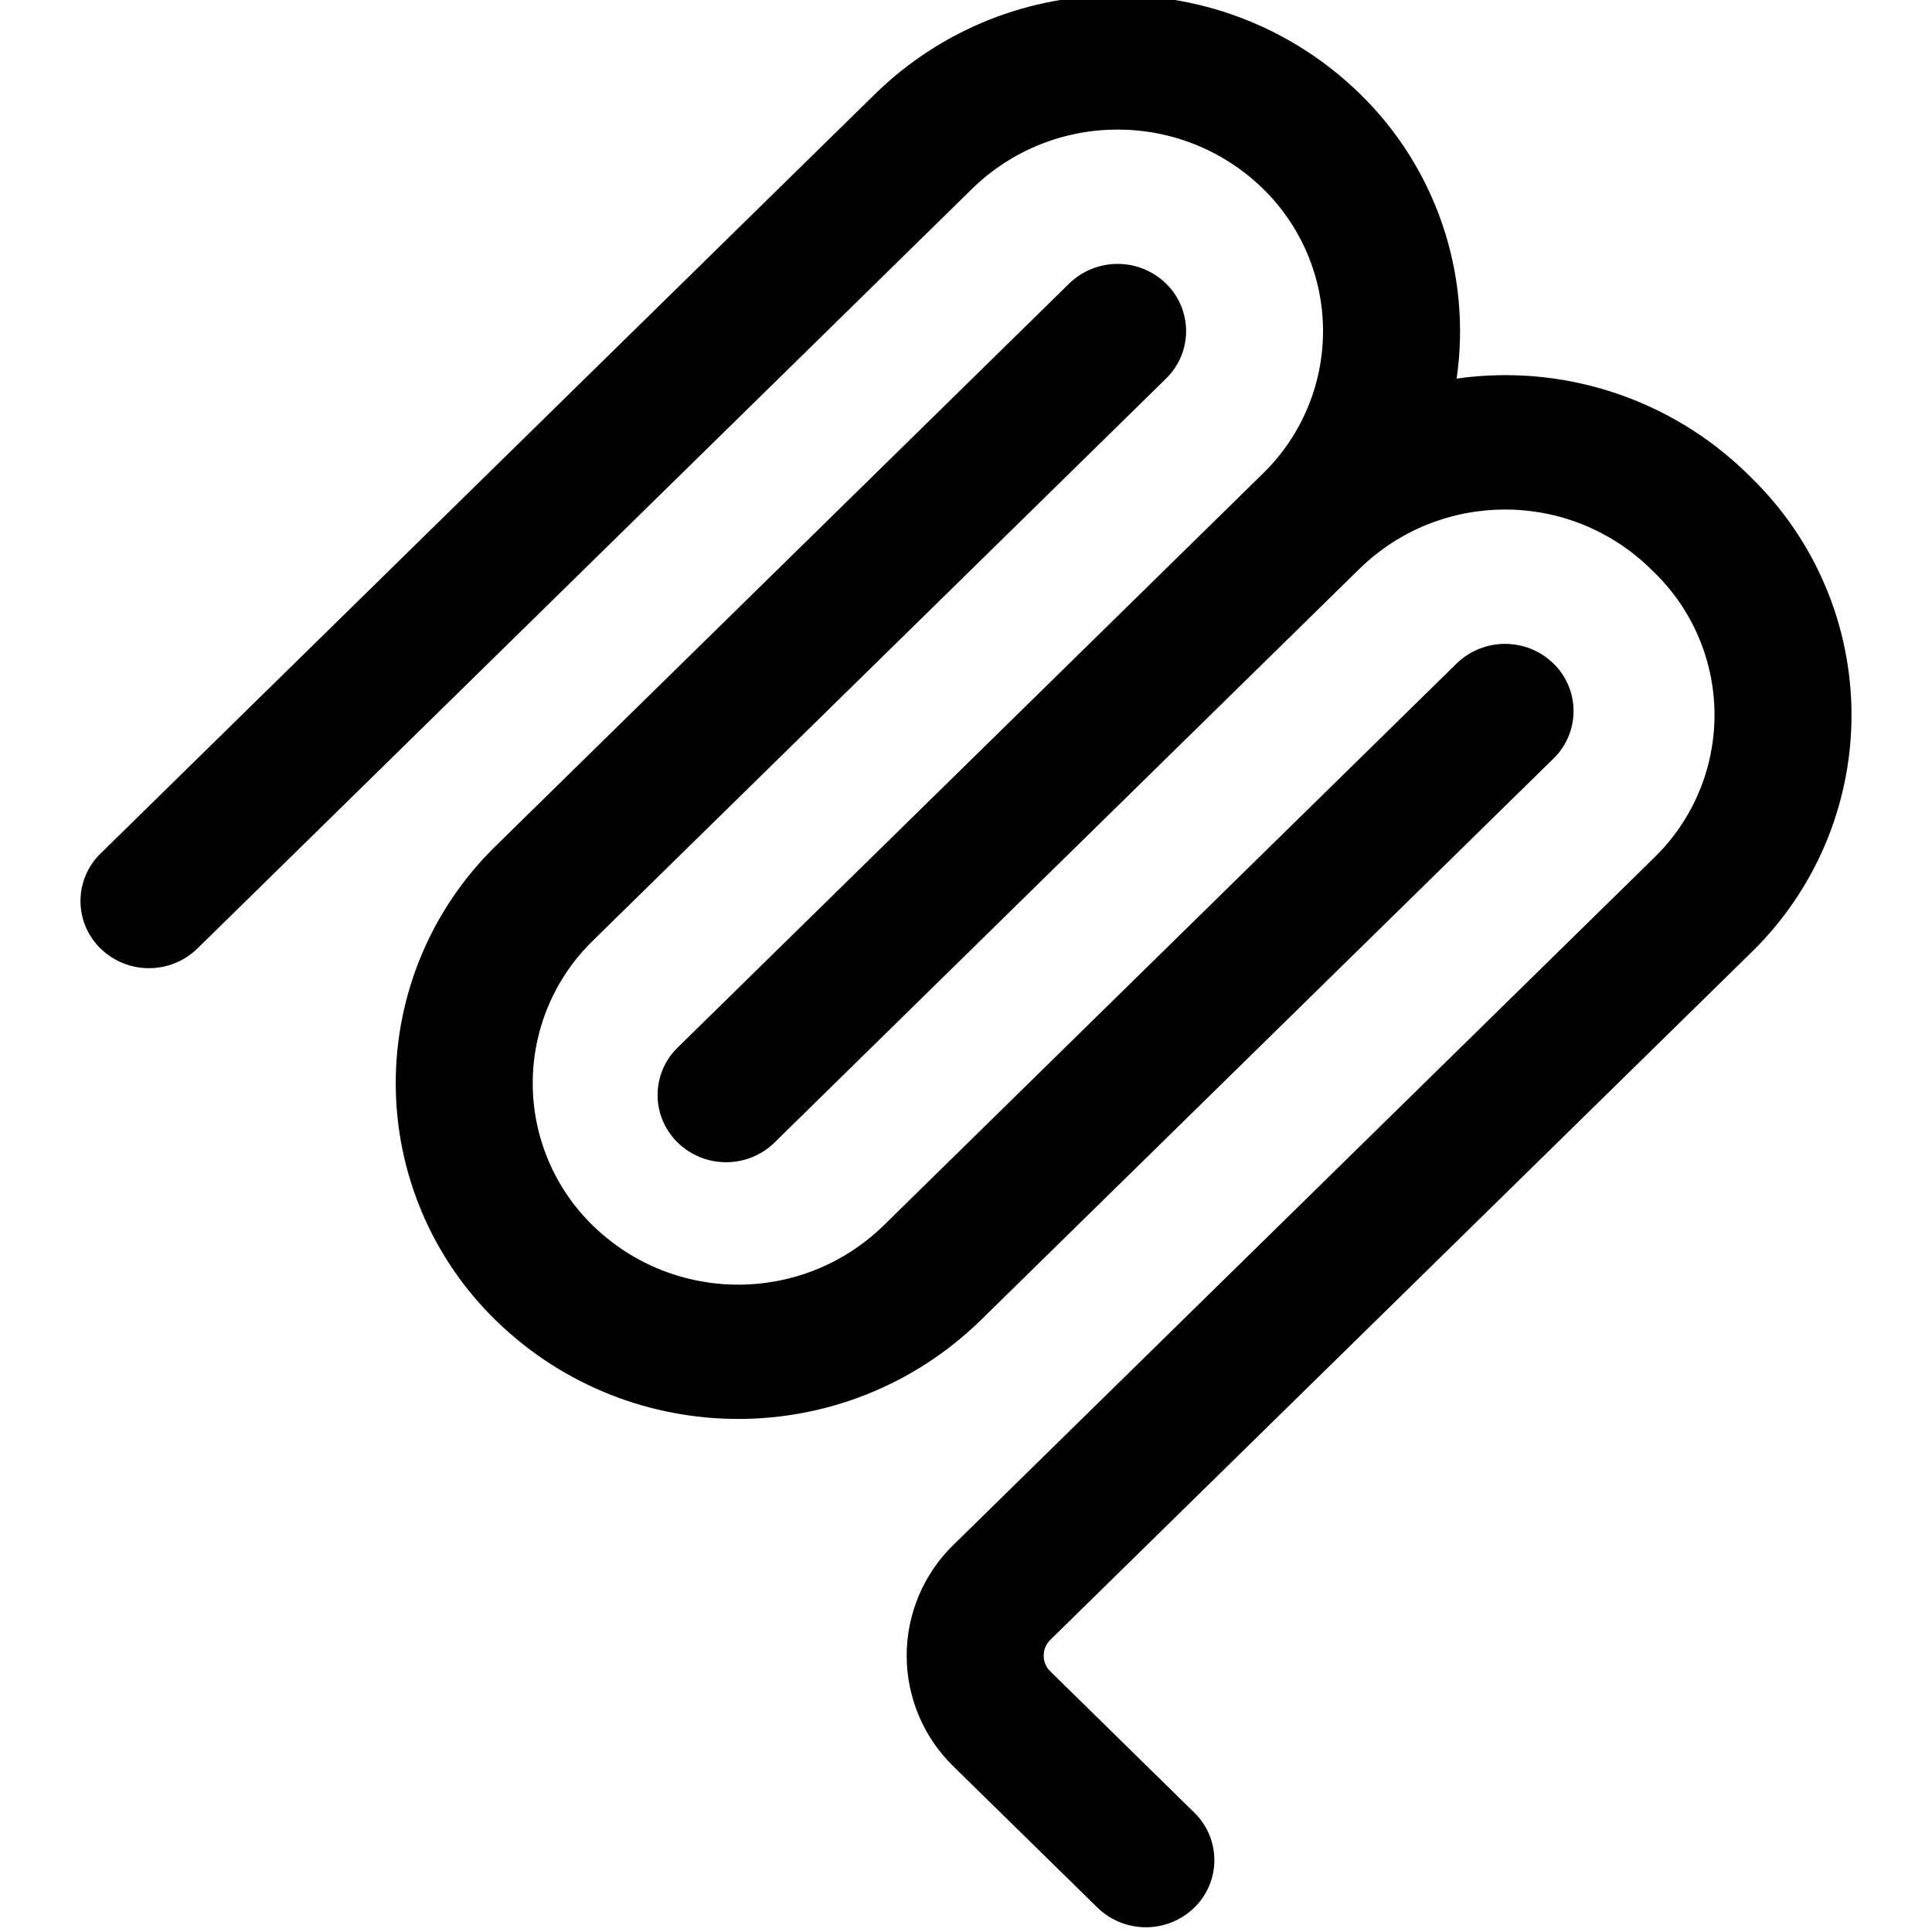
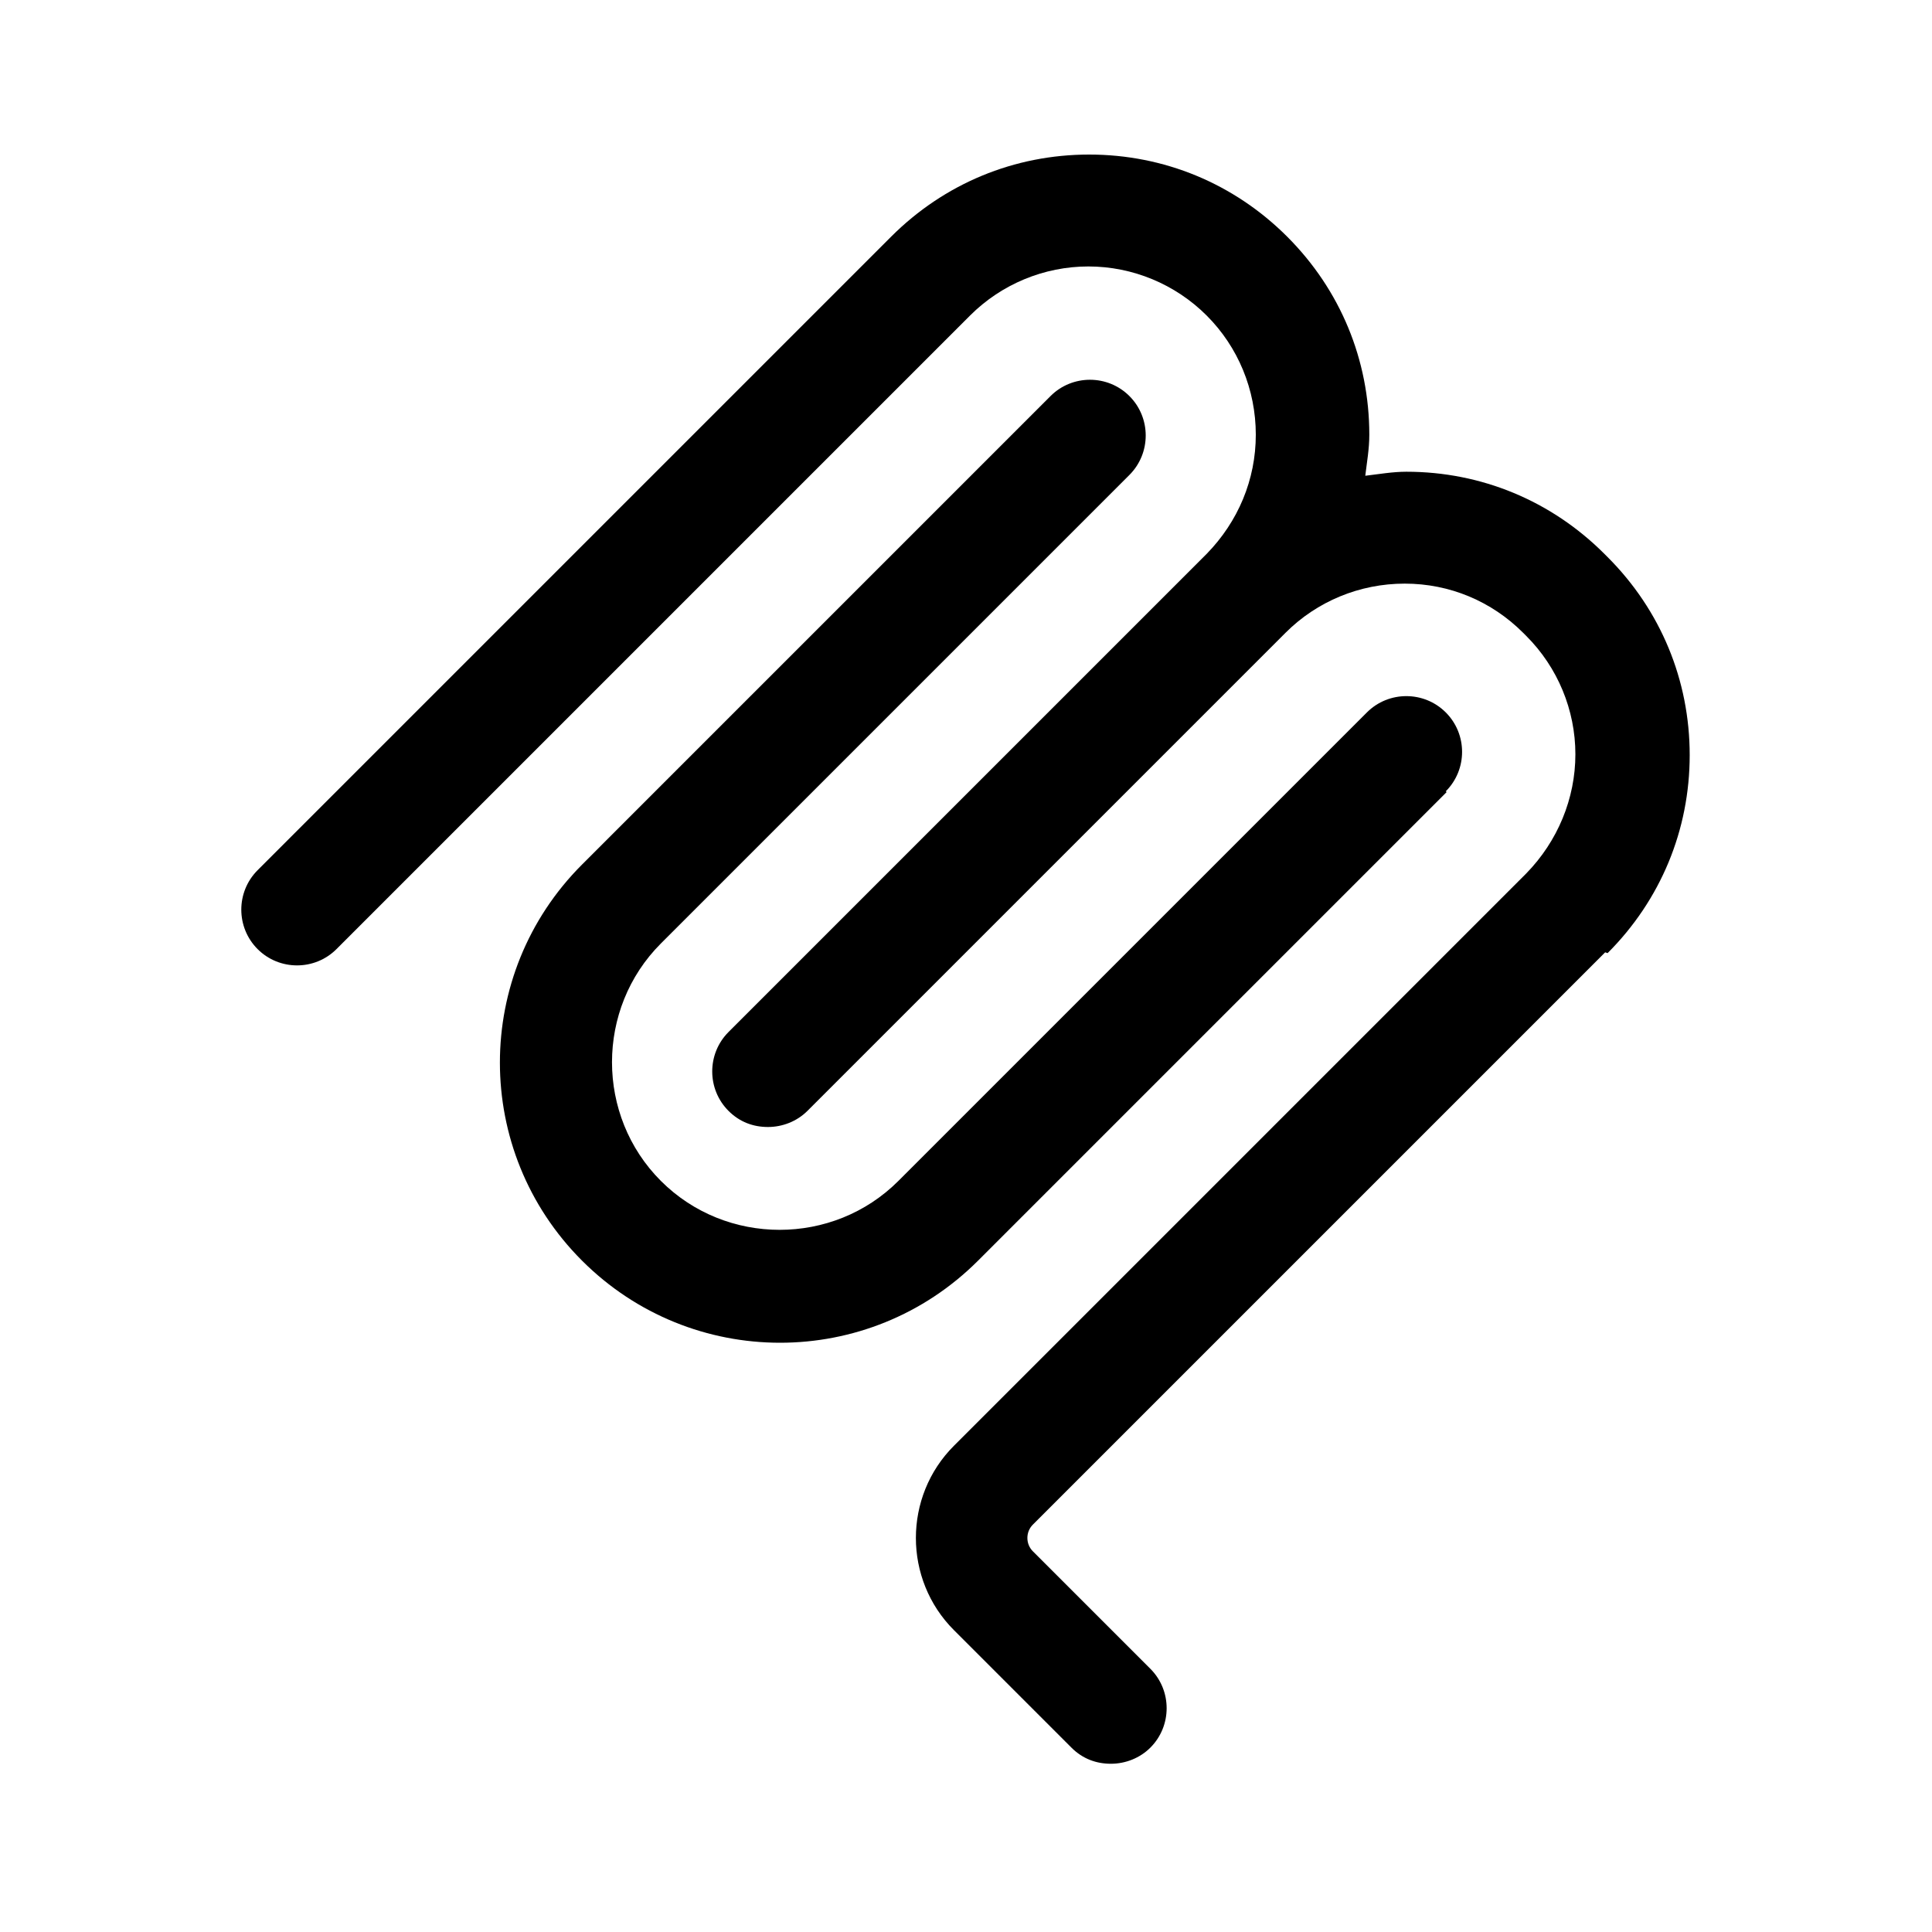
- <svg xmlns="http://www.w3.org/2000/svg" fill="currentColor" fill-rule="evenodd" height="1em" style="flex:none;line-height:1" viewBox="0 0 24 24" width="1em">
-   <path d="M15.688 2.343a2.588 2.588 0 00-3.61 0l-9.626 9.44a.863.863 0 01-1.203 0 .823.823 0 010-1.18l9.626-9.44a4.313 4.313 0 016.016 0 4.116 4.116 0 011.204 3.54 4.3 4.3 0 013.609 1.18l.05.05a4.115 4.115 0 010 5.9l-8.706 8.537a.274.274 0 000 .393l1.788 1.754a.823.823 0 010 1.18.863.863 0 01-1.203 0l-1.788-1.753a1.92 1.92 0 010-2.754l8.706-8.538a2.47 2.47 0 000-3.54l-.05-.049a2.588 2.588 0 00-3.607-.003l-7.172 7.034-.002.002-.098.097a.863.863 0 01-1.204 0 .823.823 0 010-1.18l7.273-7.133a2.47 2.47 0 00-.003-3.537z" />
-   <path d="M14.485 4.703a.823.823 0 000-1.18.863.863 0 00-1.204 0l-7.119 6.982a4.115 4.115 0 000 5.9 4.314 4.314 0 006.016 0l7.12-6.982a.823.823 0 000-1.18.863.863 0 00-1.204 0l-7.119 6.982a2.588 2.588 0 01-3.61 0 2.47 2.47 0 010-3.54l7.12-6.982z" />
+ <svg xmlns="http://www.w3.org/2000/svg" width="24" height="24" fill="currentColor" viewBox="0 0 24 24">
+   <path d="m19.97,11.84c.66-.66,1.02-1.53,1.02-2.46s-.36-1.8-1.02-2.46l-.04-.04c-.66-.66-1.53-1.02-2.46-1.02-.17,0-.34.03-.51.05.02-.17.05-.33.05-.51,0-.93-.36-1.8-1.02-2.46-.66-.66-1.53-1.02-2.46-1.02s-1.8.36-2.46,1.02l-7.87,7.87c-.27.27-.27.71,0,.98s.71.27.98,0l7.87-7.87c.39-.39.92-.61,1.47-.61s1.08.22,1.47.61c.39.39.61.92.61,1.48s-.22,1.08-.61,1.48l-5.86,5.86-.08.08c-.27.27-.27.71,0,.98.14.14.31.2.49.2s.36-.07.49-.2l5.94-5.94c.39-.39.92-.61,1.48-.61s1.08.22,1.47.61l.04.04c.39.39.61.92.61,1.47s-.22,1.08-.61,1.48l-7.11,7.11c-.63.63-.63,1.66,0,2.29l1.46,1.46c.14.14.31.2.49.2s.36-.07.49-.2c.27-.27.27-.71,0-.98l-1.46-1.46c-.09-.09-.09-.24,0-.33l7.11-7.11Z" />
+   <path d="m17.96,9.83c.27-.27.27-.71,0-.98-.27-.27-.71-.27-.98,0l-5.82,5.82c-.81.81-2.14.81-2.95,0-.81-.81-.81-2.14,0-2.95l5.82-5.82c.27-.27.27-.71,0-.98-.27-.27-.71-.27-.98,0l-5.82,5.82c-1.36,1.36-1.36,3.56,0,4.92.68.68,1.57,1.02,2.46,1.02s1.78-.34,2.46-1.02l5.82-5.82Z" />
</svg>
